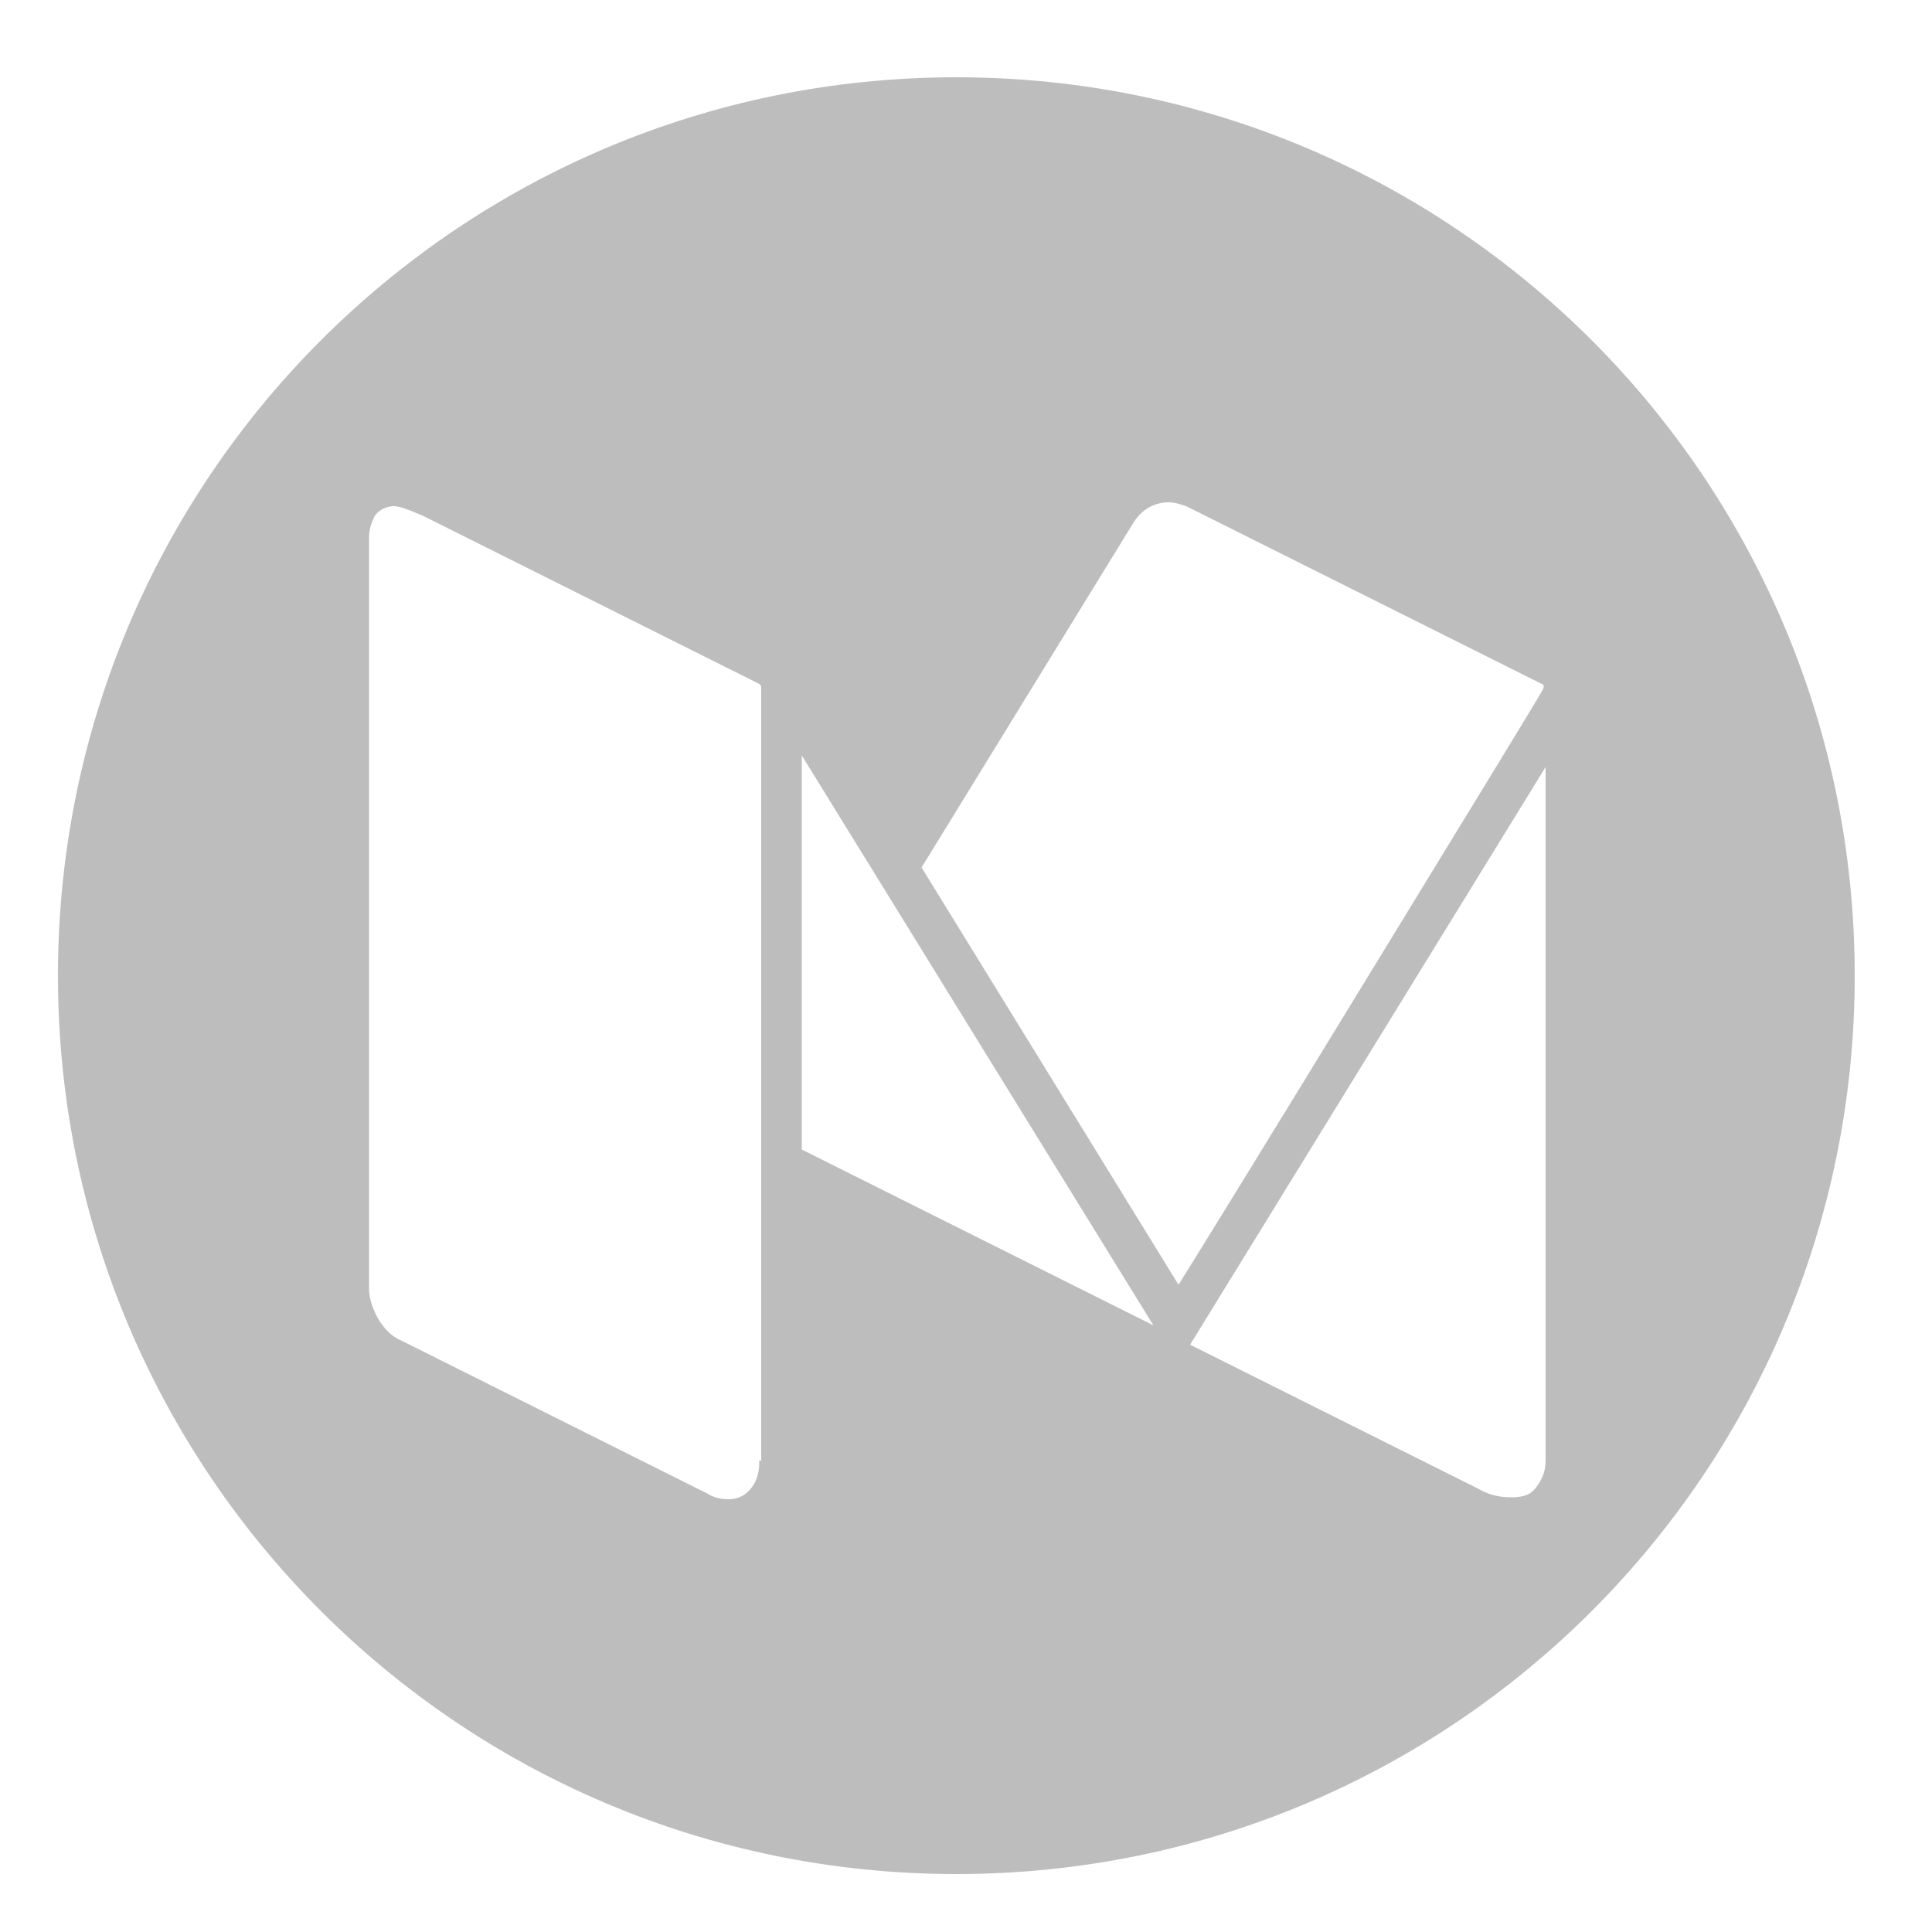
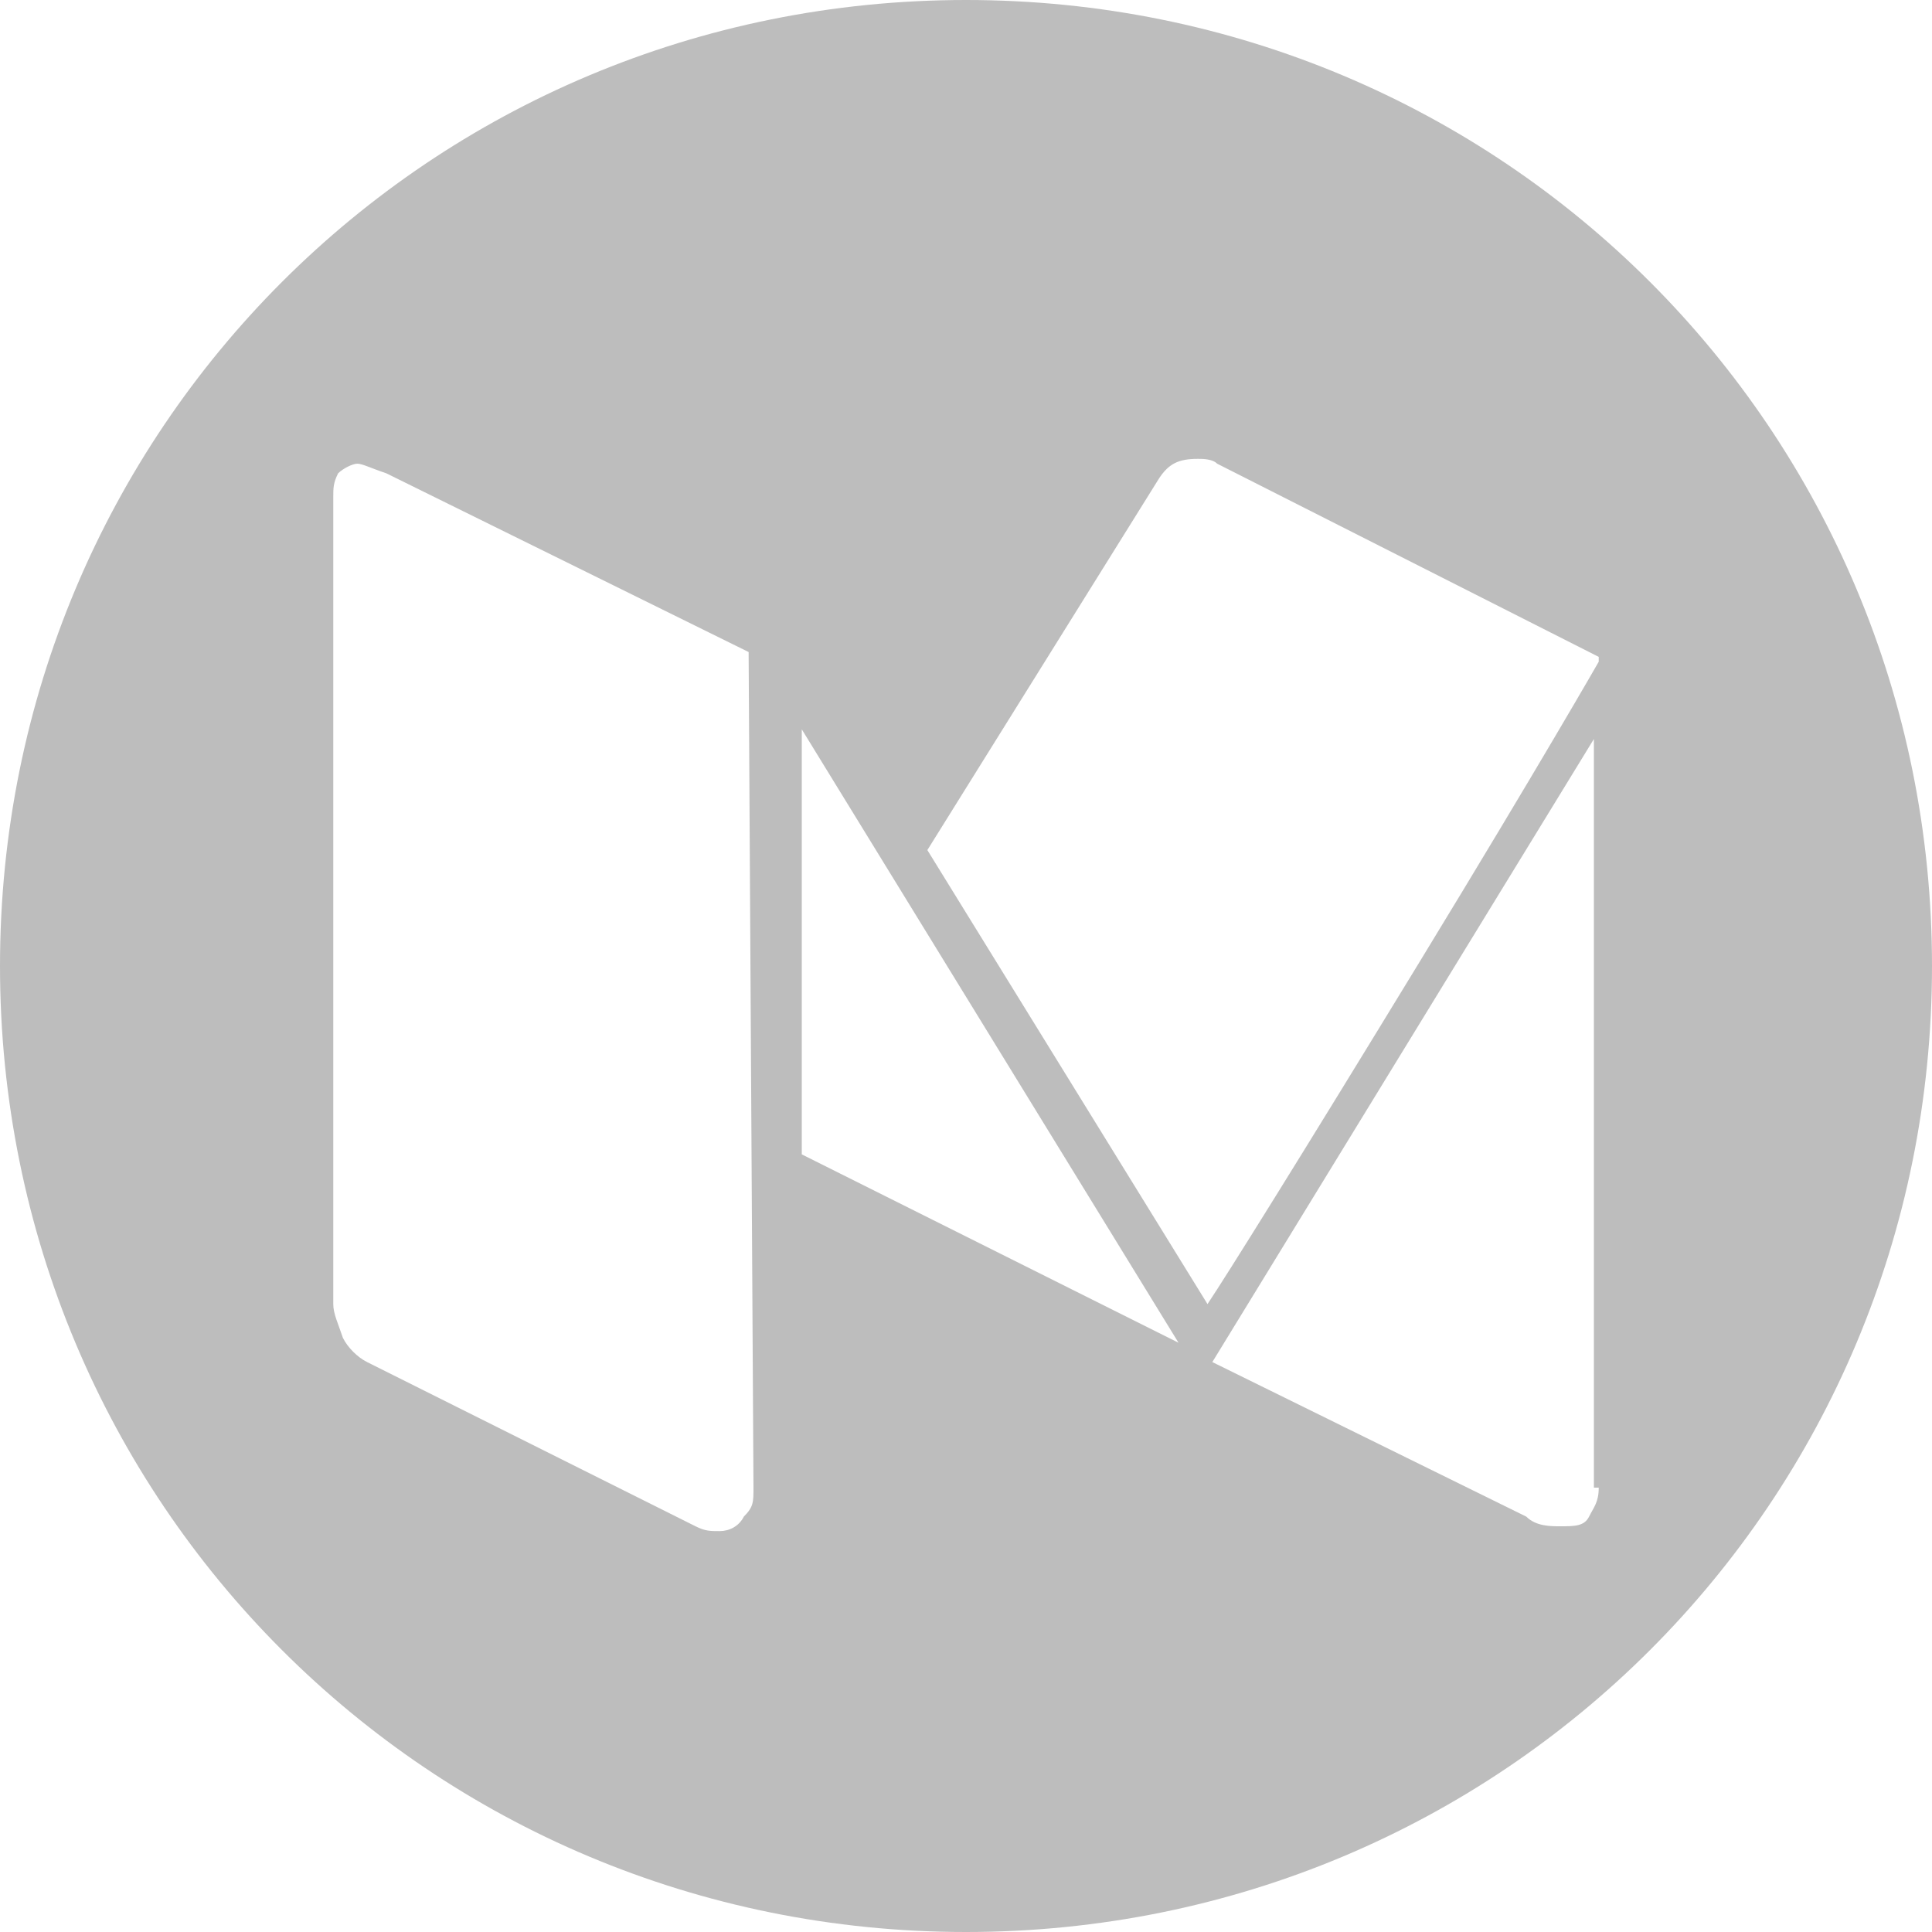
- <svg xmlns="http://www.w3.org/2000/svg" version="1.1" id="图层_1" x="0px" y="0px" viewBox="0 0 100 100" style="enable-background:new 0 0 100 100;" xml:space="preserve">
+ <svg xmlns="http://www.w3.org/2000/svg" version="1.1" id="图层_1" x="0px" y="0px" viewBox="0 0 40 40" style="enable-background:new 0 0 40 40;" xml:space="preserve">
  <style type="text/css">
	.st0{fill:#BDBDBD;}
</style>
-   <path class="st0" d="M49.5,4C23.8,4,3,24.8,3,50.5C3,76.2,23.8,97,49.5,97S96,76.2,96,50.5C96,24.8,75.2,4,49.5,4z M39.3,75.6  c0,0.6-0.1,1-0.4,1.4c-0.3,0.4-0.7,0.6-1.2,0.6c-0.4,0-0.8-0.1-1.1-0.3l-15.8-7.9c-0.5-0.2-0.9-0.6-1.2-1.1  c-0.3-0.5-0.5-1.1-0.5-1.6V27.9c0-0.5,0.1-0.8,0.3-1.2c0.2-0.3,0.6-0.5,1-0.5c0.3,0,0.8,0.2,1.5,0.5l17.4,8.7  c0.1,0.1,0.1,0.1,0.1,0.2V75.6z M41.5,59.5V39.1l18.2,29.5L41.5,59.5z M47.7,44.9l11-17.9c0.4-0.6,1-1,1.8-1c0.3,0,0.6,0.1,0.9,0.2  l18.4,9.2c0.1,0,0.1,0.1,0.1,0.2c0,0.1-2.9,4.8-8.7,14.3c-5.8,9.5-9.2,15-10.2,16.6L47.7,44.9z M80,75.6c0,0.6-0.2,1-0.5,1.4  c-0.3,0.4-0.7,0.5-1.3,0.5c-0.5,0-1.1-0.1-1.6-0.4l-15-7.5L80,39.7V75.6z" />
+   <path class="st0" d="M20,0C8.9,0,0,8.9,0,20s8.9,20,20,20s20-8.9,20-20S31.1,0,20,0z M15.6,30.8c0,0.3,0,0.4-0.2,0.6  c-0.1,0.2-0.3,0.3-0.5,0.3c-0.2,0-0.3,0-0.5-0.1l-6.8-3.4c-0.2-0.1-0.4-0.3-0.5-0.5C7,27.4,6.9,27.2,6.9,27V10.3  c0-0.2,0-0.3,0.1-0.5c0.1-0.1,0.3-0.2,0.4-0.2c0.1,0,0.3,0.1,0.6,0.2l7.5,3.7c0,0,0,0,0,0.1L15.6,30.8L15.6,30.8z M16.6,23.9v-8.8  l7.8,12.7L16.6,23.9z M19.2,17.6L24,9.9c0.2-0.3,0.4-0.4,0.8-0.4c0.1,0,0.3,0,0.4,0.1l7.9,4c0,0,0,0,0,0.1c0,0-1.2,2.1-3.7,6.2  c-2.5,4.1-4,6.5-4.4,7.1L19.2,17.6z M33.1,30.8c0,0.3-0.1,0.4-0.2,0.6c-0.1,0.2-0.3,0.2-0.6,0.2c-0.2,0-0.5,0-0.7-0.2l-6.5-3.2  l7.9-12.9V30.8z" />
</svg>
